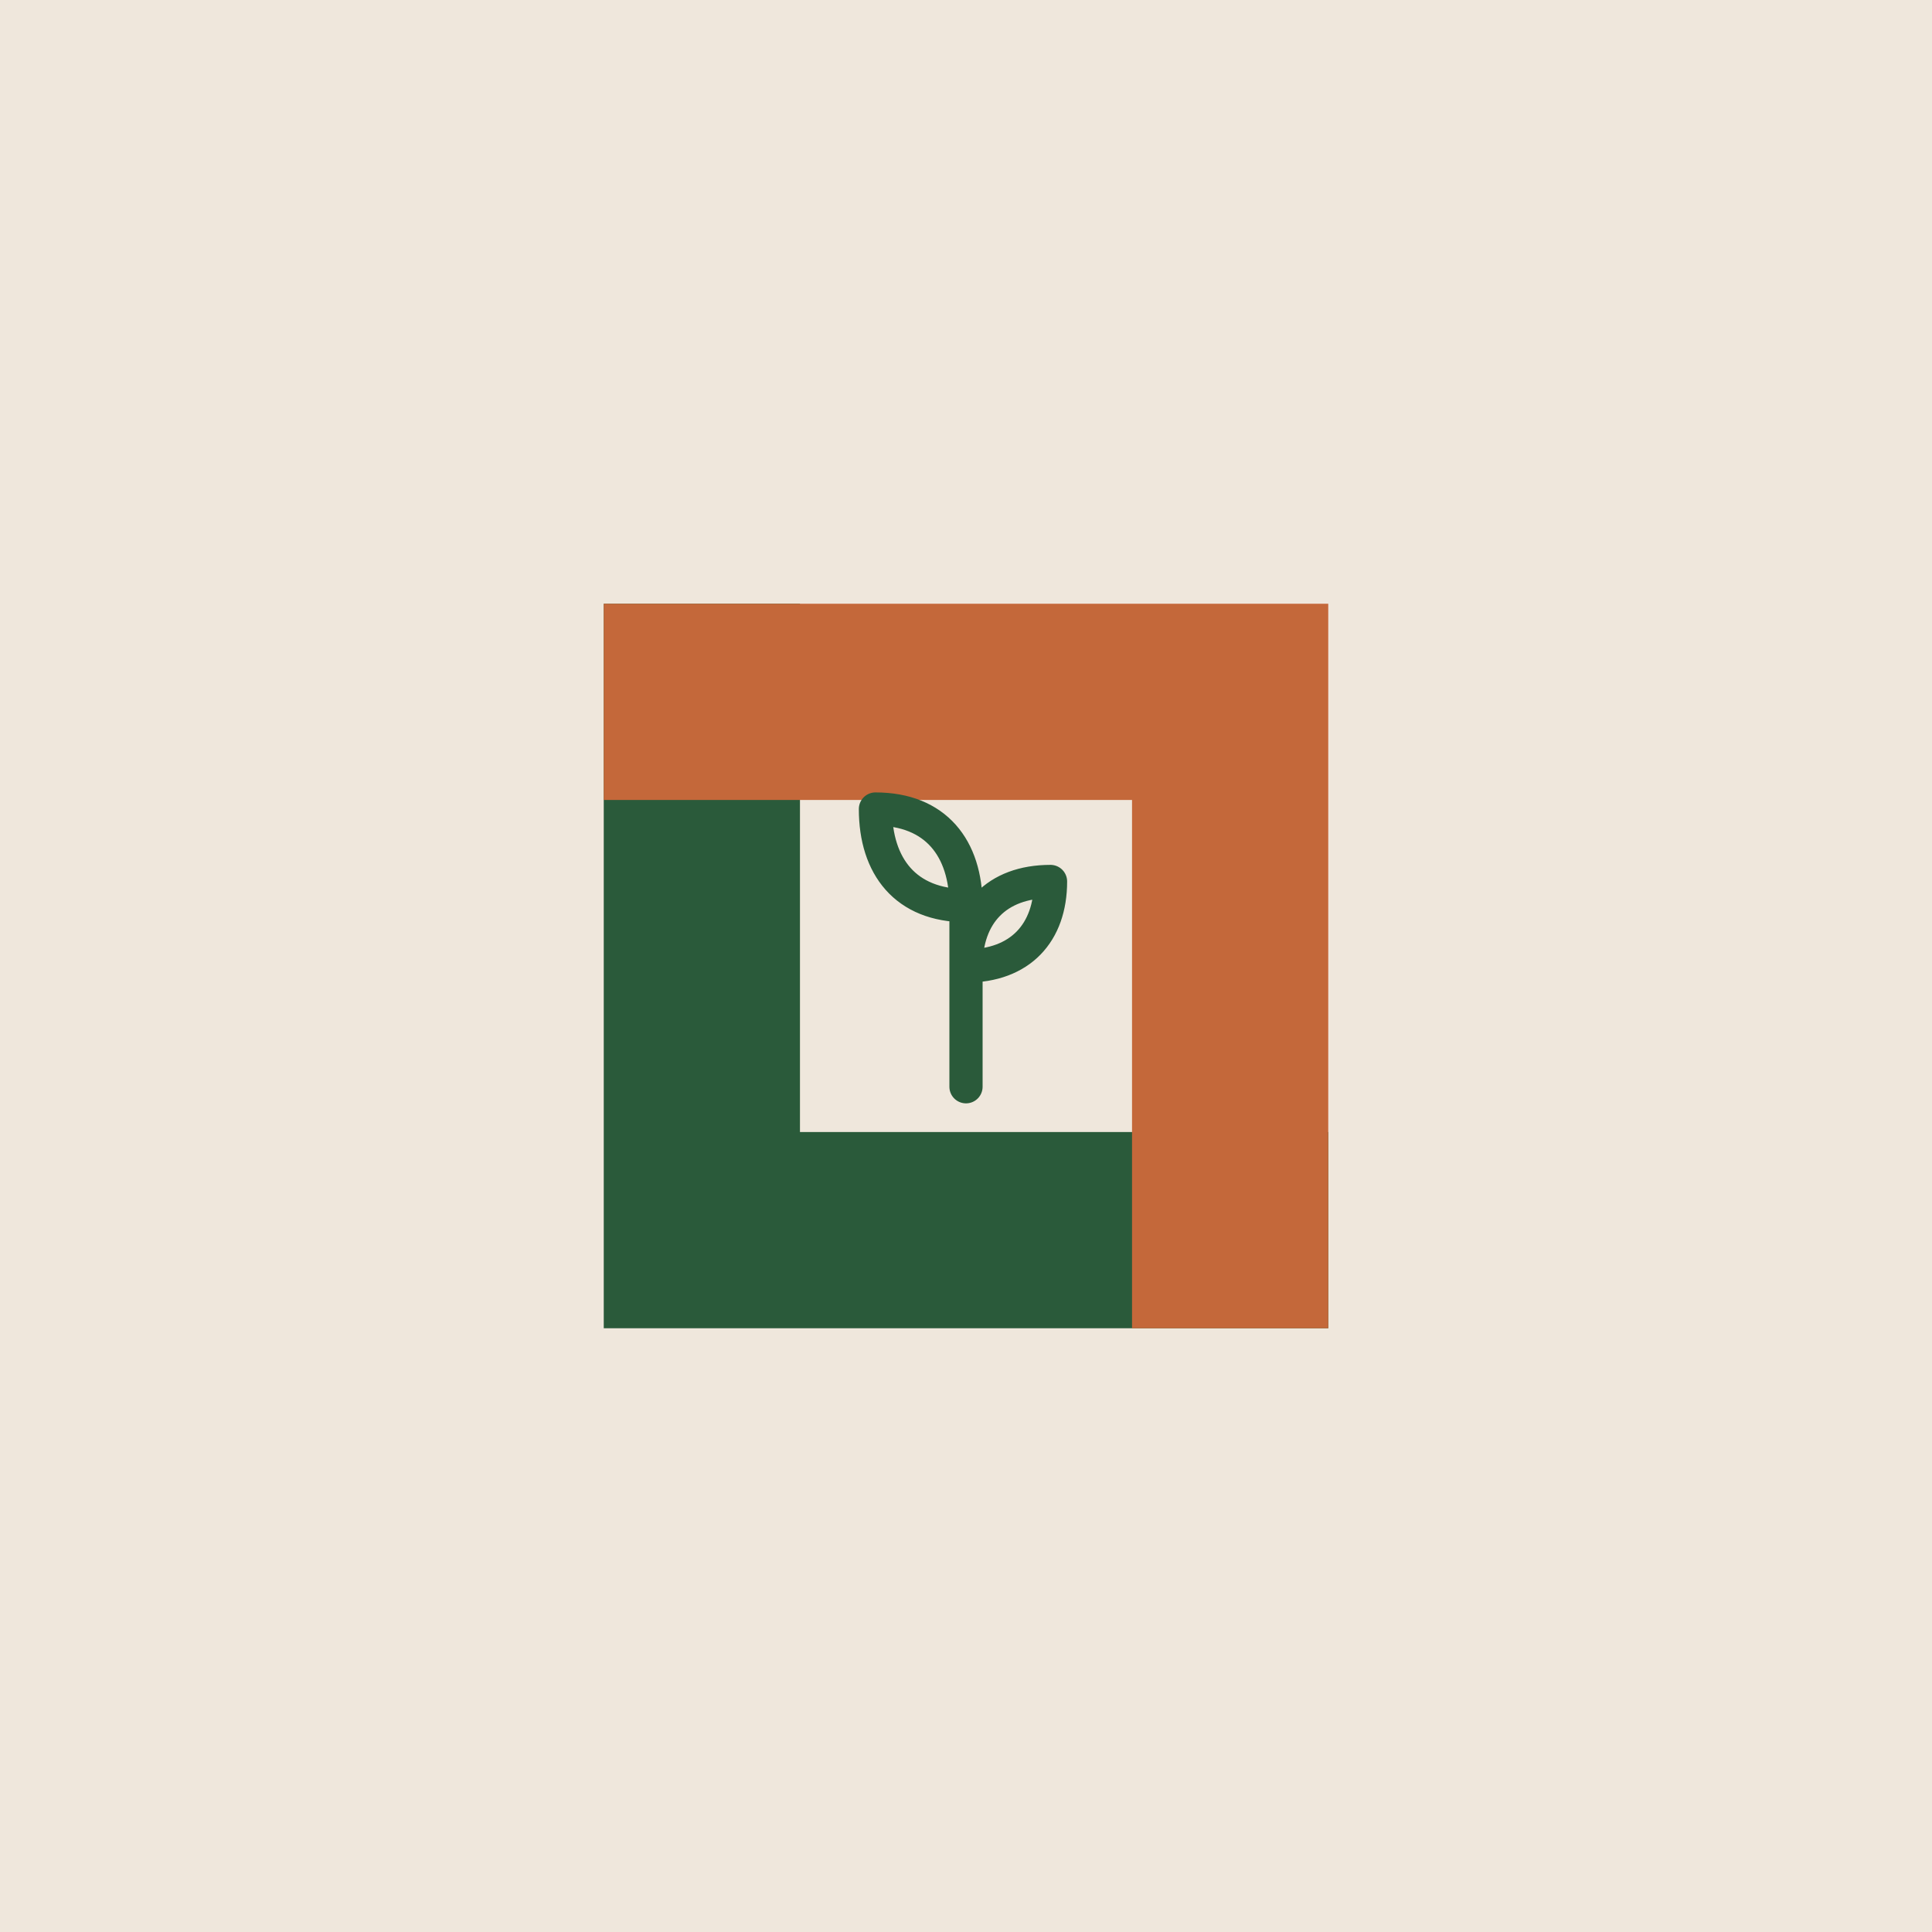
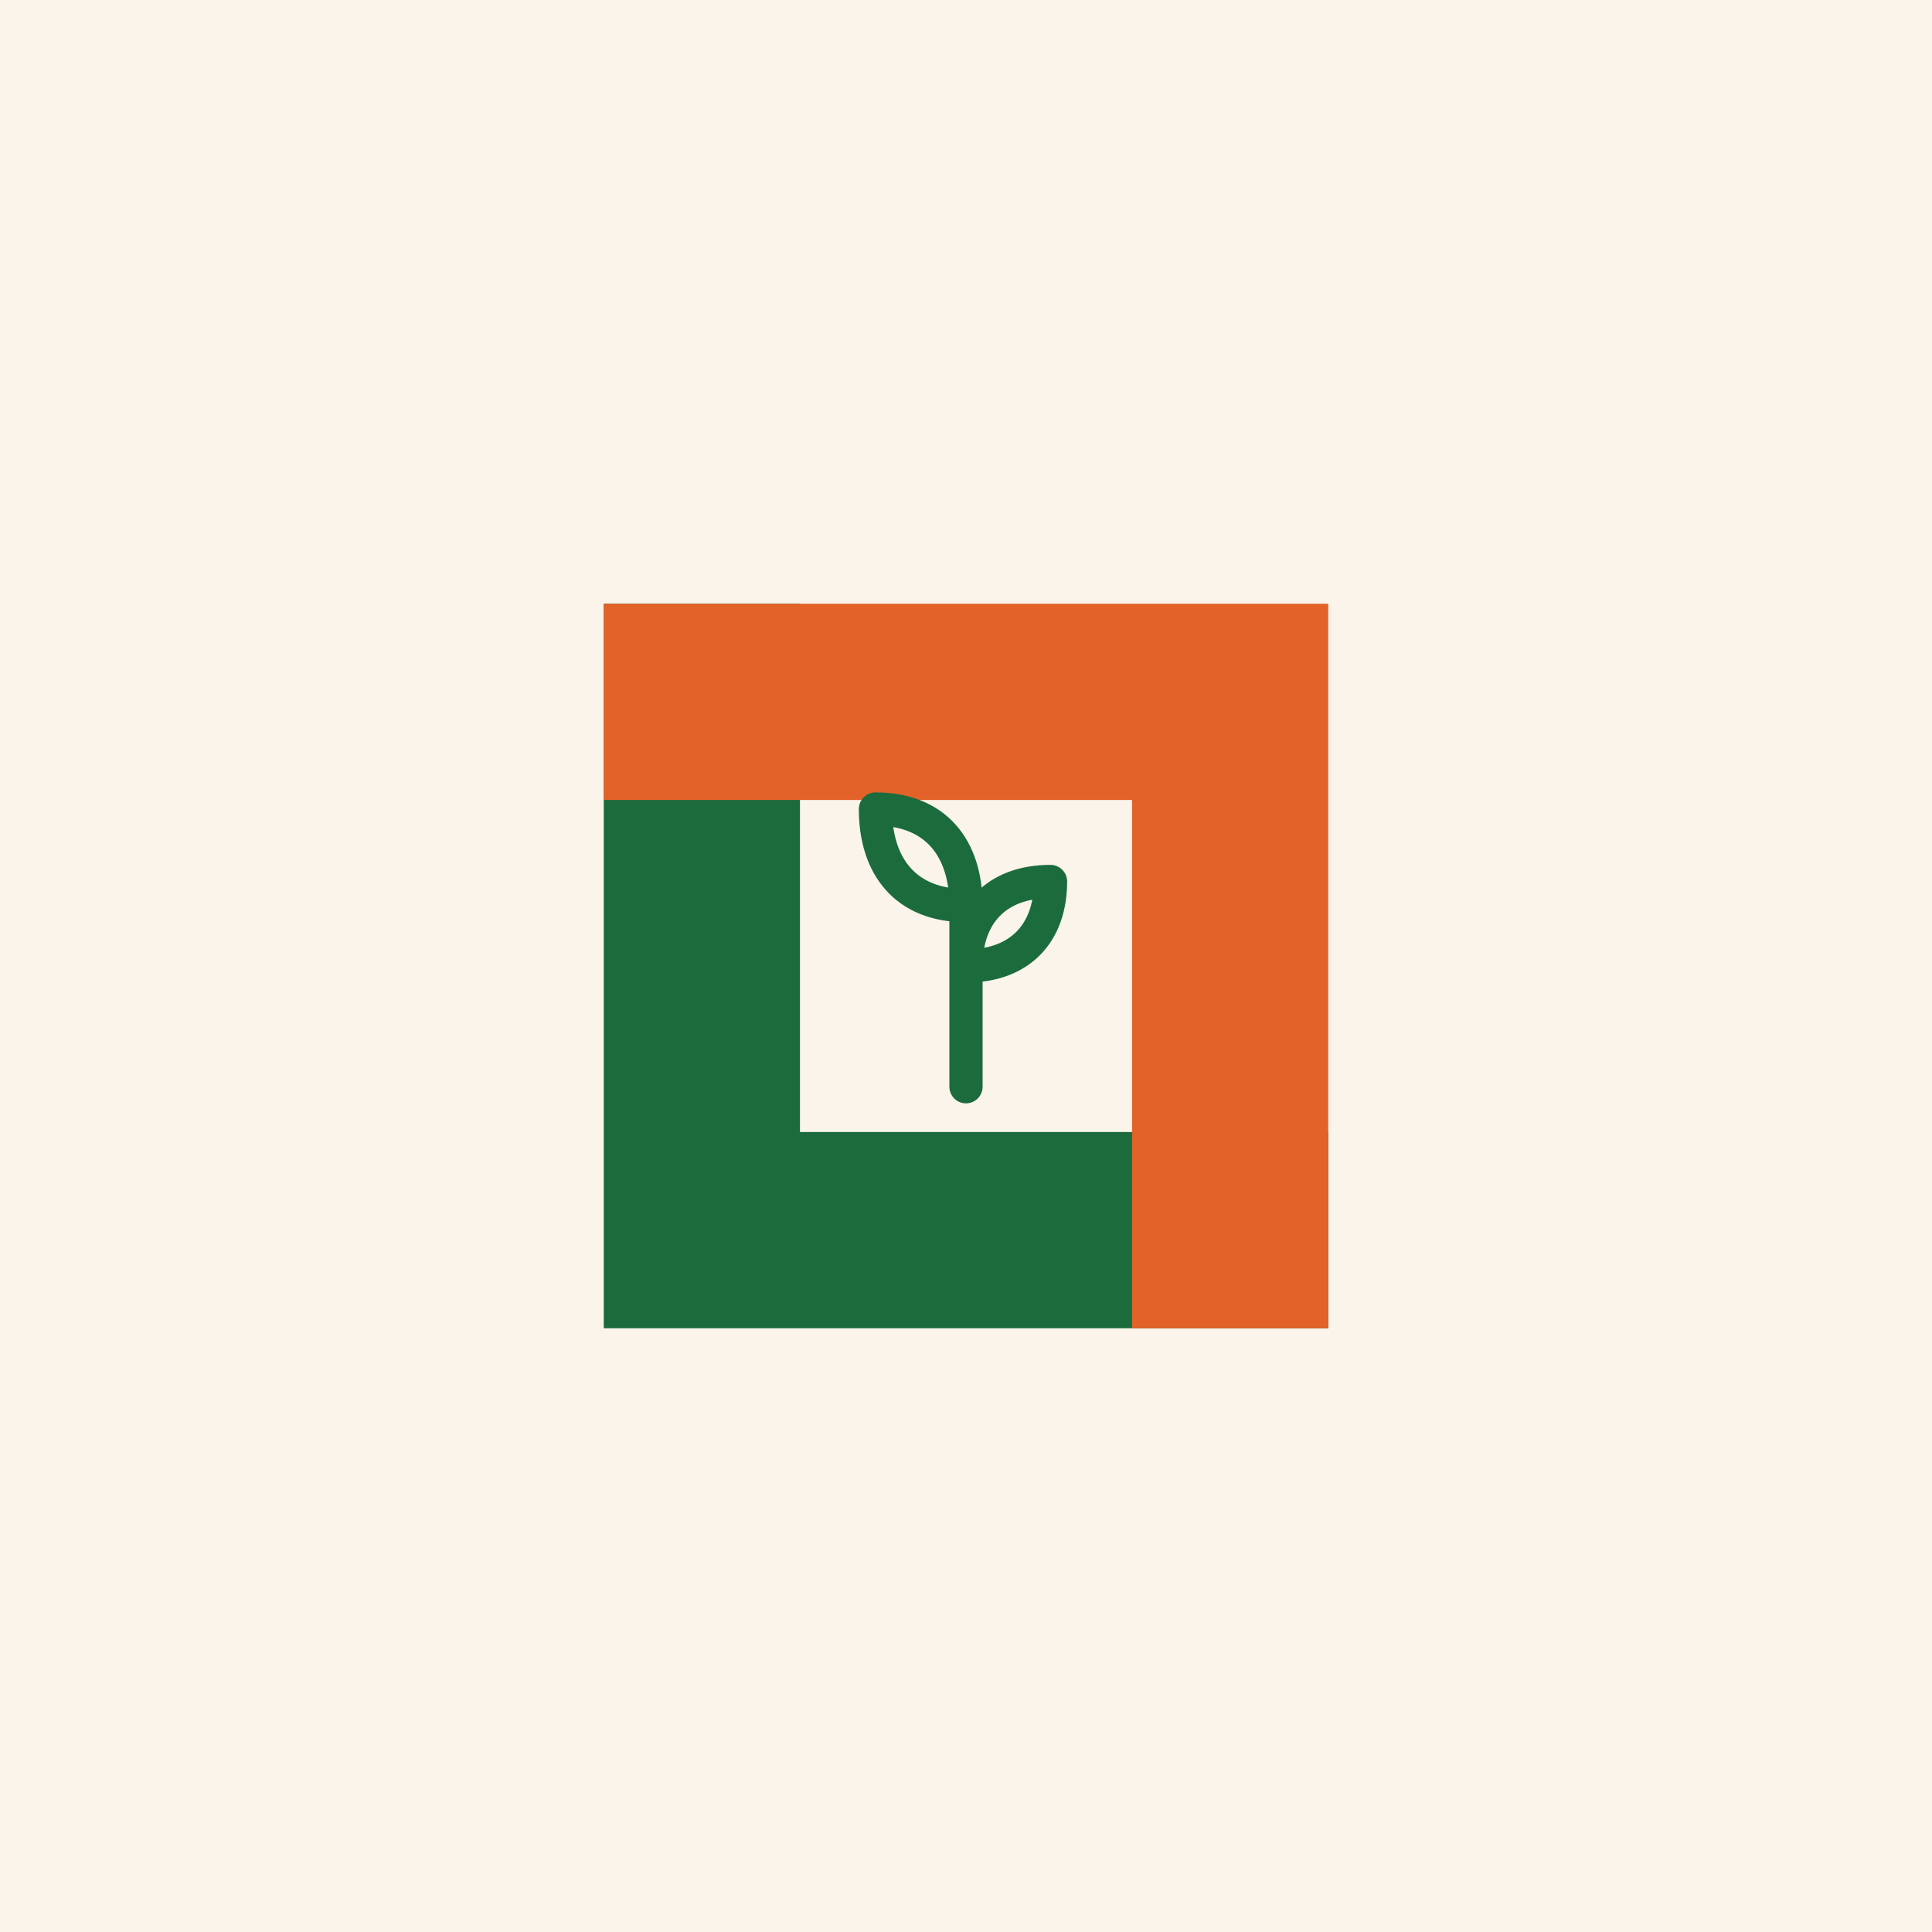
<svg xmlns="http://www.w3.org/2000/svg" viewBox="0 0 1080 1080" width="1080" height="1080">
-   <rect width="1080" height="1080" fill="#EFE7DC" />
+   <rect width="1080" height="1080" fill="#FAF4EA" />
  <g transform="translate(270 270) scale(8.4375)">
-     <path d="M8 8h13v35h35v13H8z" fill="#2A5A3A" />
-     <path d="M56 56H43V21H8V8h48z" fill="#C4683A" />
-     <path d="M32 40V28m0 0c-4 0-6-2.6-6-6.4 4 0 6 2.6 6 6.4zm0 4c3.6 0 5.6-2.2 5.6-5.6-3.6 0-5.6 2.2-5.6 5.6z" fill="none" stroke="#2A5A3A" stroke-width="2.2" stroke-linecap="round" stroke-linejoin="round" />
+     <path d="M8 8h13v35h35v13H8z" fill="#1B6B3D" />
+     <path d="M56 56H43V21H8V8h48z" fill="#E2622A" />
+     <path d="M32 40V28m0 0c-4 0-6-2.6-6-6.4 4 0 6 2.6 6 6.4zm0 4c3.6 0 5.6-2.2 5.6-5.6-3.6 0-5.6 2.2-5.6 5.6z" fill="none" stroke="#1B6B3D" stroke-width="2.2" stroke-linecap="round" stroke-linejoin="round" />
  </g>
</svg>
